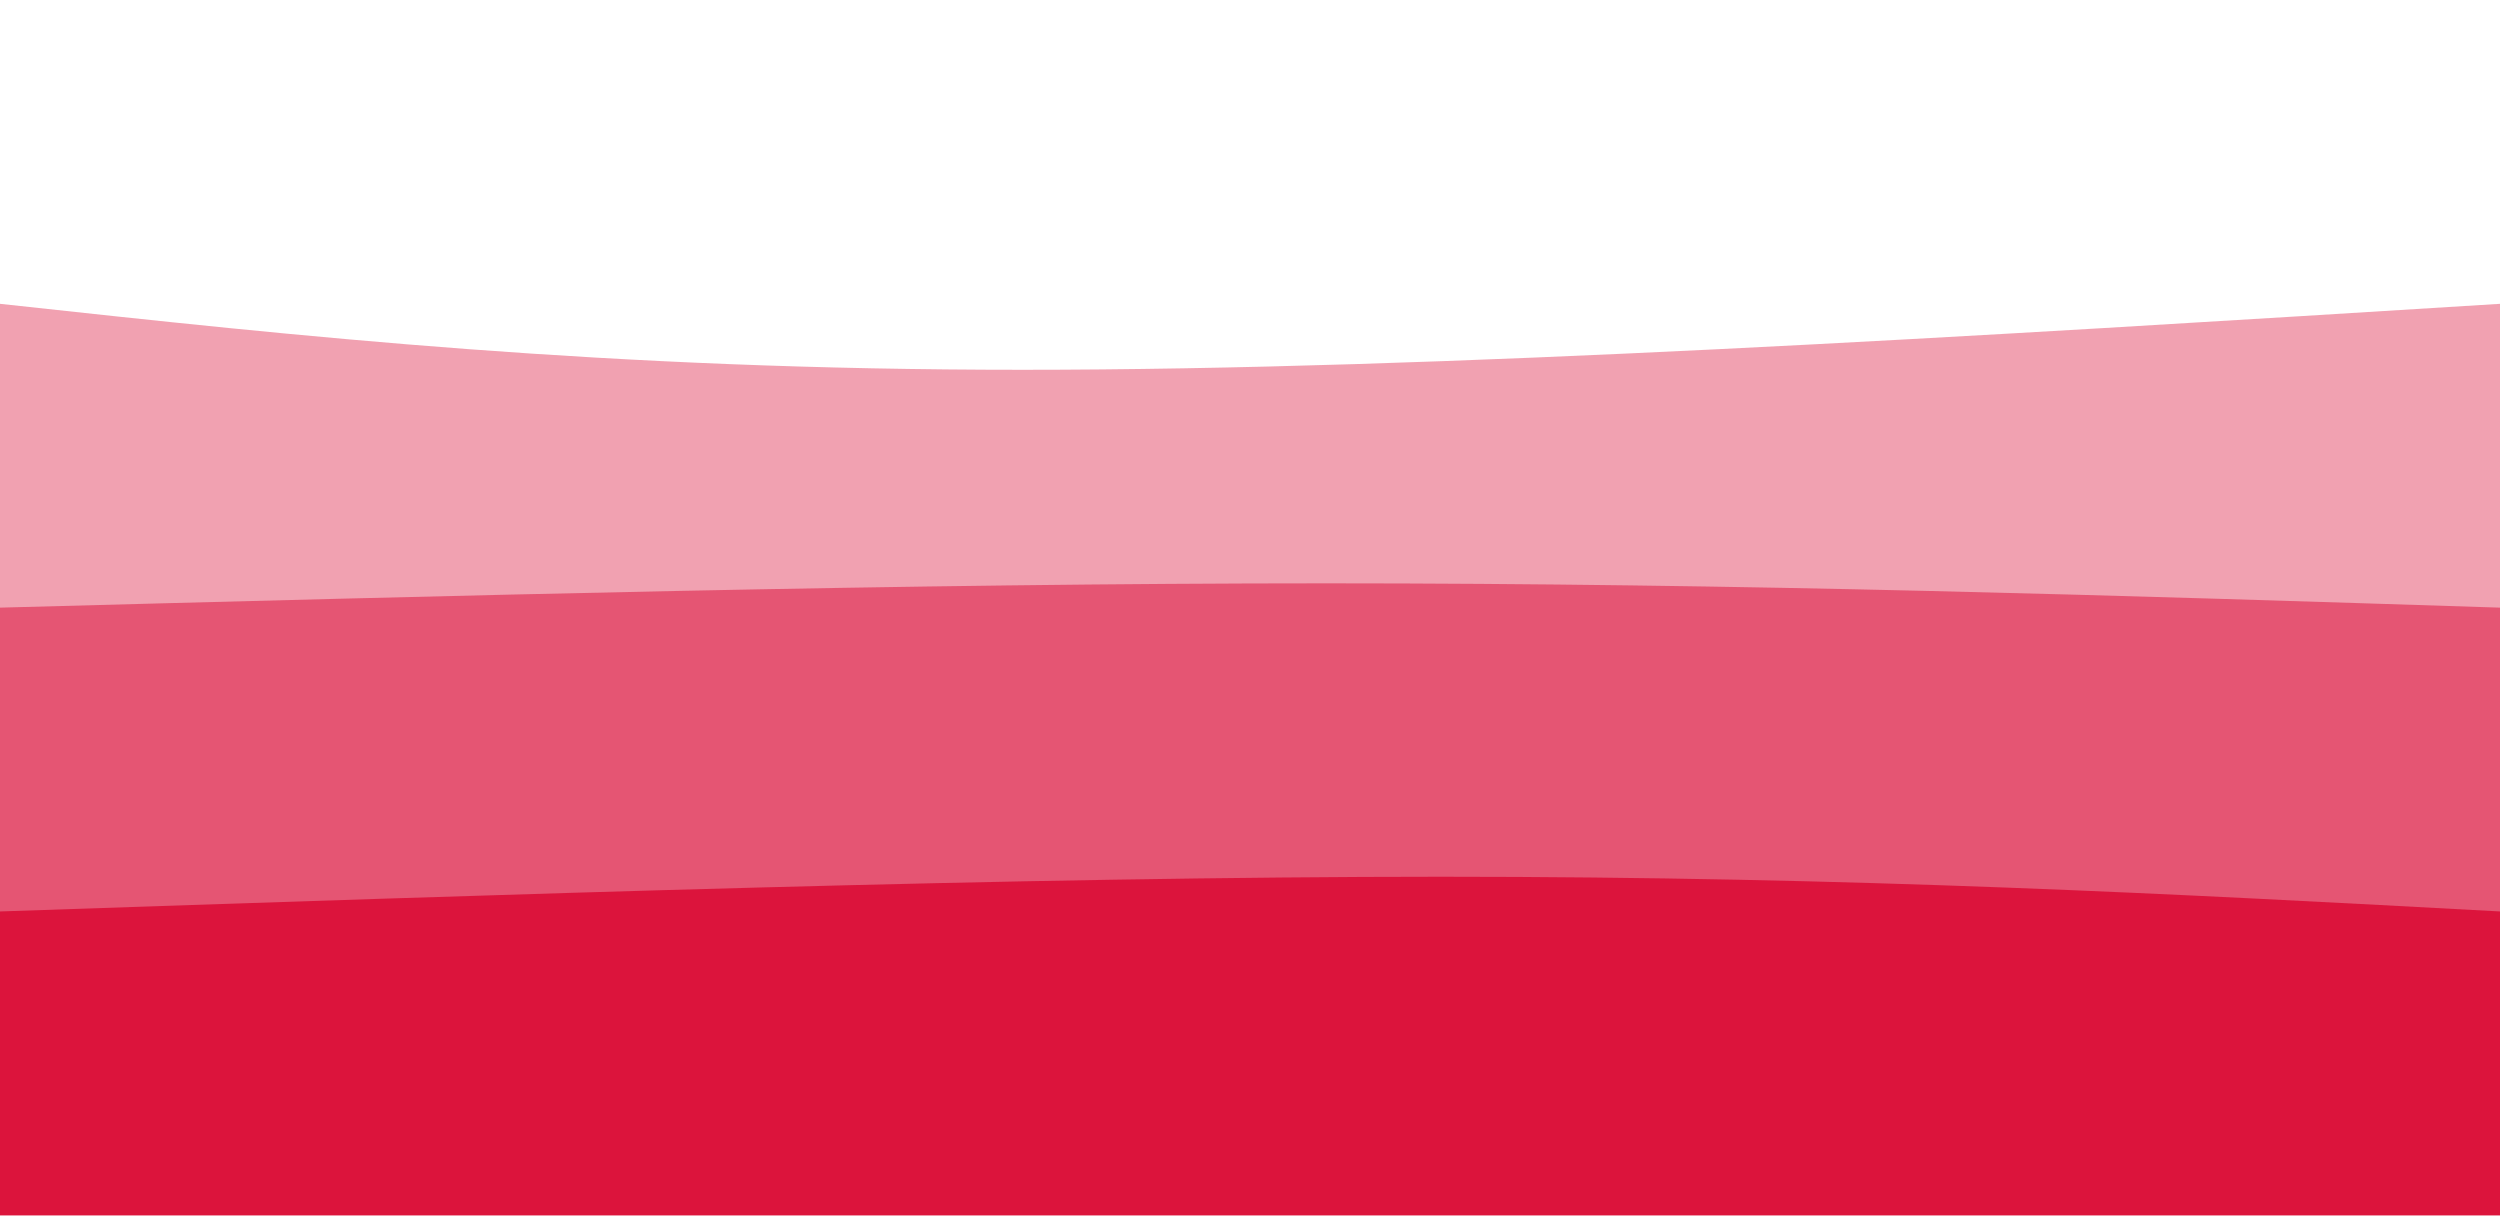
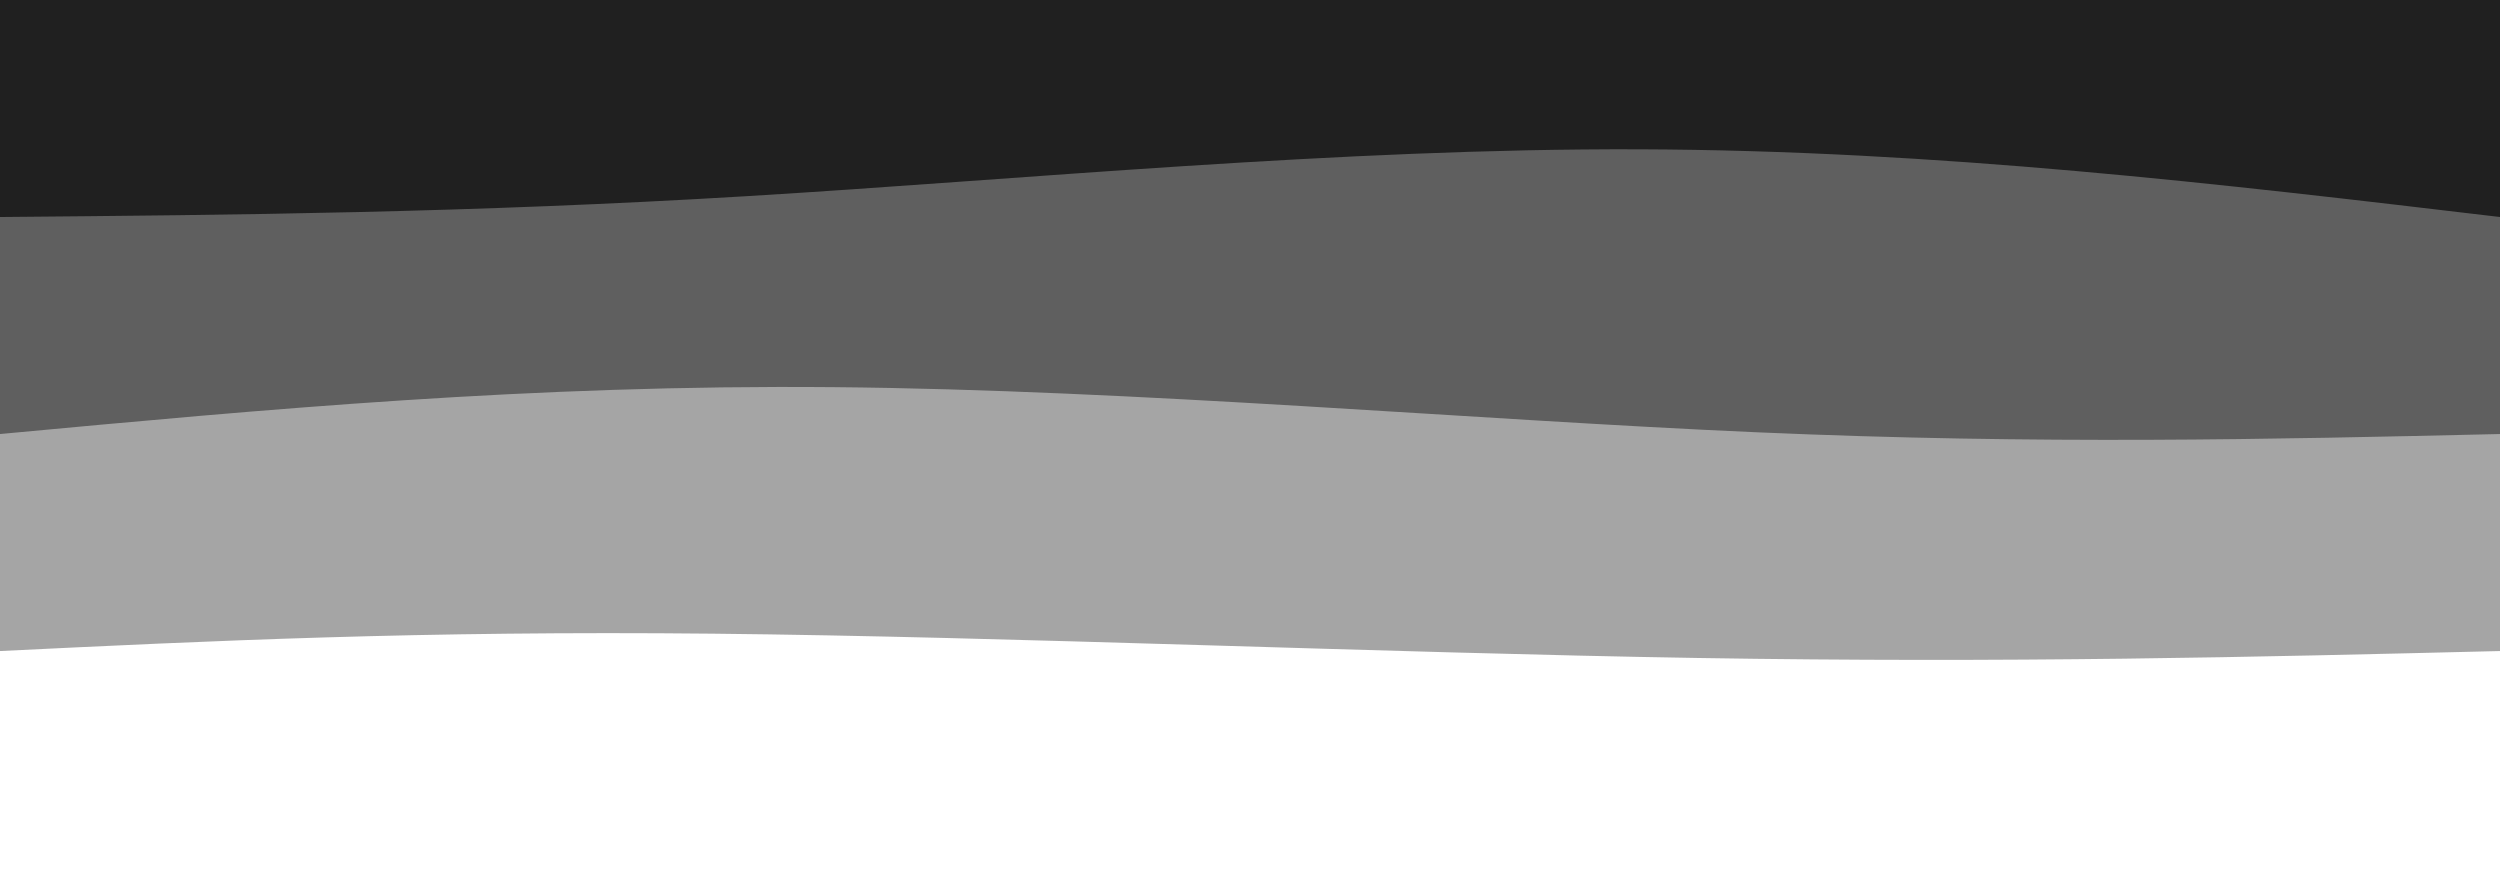
- <svg xmlns="http://www.w3.org/2000/svg" width="100%" height="100%" id="svg" viewBox="0 0 1440 700" class="transition duration-300 ease-in-out delay-150">
-   <style>
-           .path-0{
-             animation:pathAnim-0 4s;
-             animation-timing-function: linear;
-             animation-iteration-count: infinite;
-           }
-           @keyframes pathAnim-0{
-             0%{
-               d: path("M 0,700 C 0,700 0,175 0,175 C 174.5,194 349,213 589,213 C 829,213 1134.5,194 1440,175 C 1440,175 1440,700 1440,700 Z");
-             }
-             25%{
-               d: path("M 0,700 C 0,700 0,175 0,175 C 298,165 596,155 836,155 C 1076,155 1258,165 1440,175 C 1440,175 1440,700 1440,700 Z");
-             }
-             50%{
-               d: path("M 0,700 C 0,700 0,175 0,175 C 215,207.5 430,240 670,240 C 910,240 1175,207.5 1440,175 C 1440,175 1440,700 1440,700 Z");
-             }
-             75%{
-               d: path("M 0,700 C 0,700 0,175 0,175 C 198.5,199 397,223 637,223 C 877,223 1158.5,199 1440,175 C 1440,175 1440,700 1440,700 Z");
-             }
-             100%{
-               d: path("M 0,700 C 0,700 0,175 0,175 C 174.5,194 349,213 589,213 C 829,213 1134.5,194 1440,175 C 1440,175 1440,700 1440,700 Z");
-             }
-           }</style>
-   <path d="M 0,700 C 0,700 0,175 0,175 C 174.5,194 349,213 589,213 C 829,213 1134.5,194 1440,175 C 1440,175 1440,700 1440,700 Z" stroke="none" stroke-width="0" fill="#dc143c66" class="transition-all duration-300 ease-in-out delay-150 path-0" />
-   <style>
-           .path-1{
-             animation:pathAnim-1 4s;
-             animation-timing-function: linear;
-             animation-iteration-count: infinite;
-           }
-           @keyframes pathAnim-1{
-             0%{
-               d: path("M 0,700 C 0,700 0,350 0,350 C 262,343 524,336 764,336 C 1004,336 1222,343 1440,350 C 1440,350 1440,700 1440,700 Z");
-             }
-             25%{
-               d: path("M 0,700 C 0,700 0,350 0,350 C 239,367.5 478,385 718,385 C 958,385 1199,367.5 1440,350 C 1440,350 1440,700 1440,700 Z");
-             }
-             50%{
-               d: path("M 0,700 C 0,700 0,350 0,350 C 221.5,377.5 443,405 683,405 C 923,405 1181.5,377.5 1440,350 C 1440,350 1440,700 1440,700 Z");
-             }
-             75%{
-               d: path("M 0,700 C 0,700 0,350 0,350 C 198.5,381.5 397,413 637,413 C 877,413 1158.5,381.5 1440,350 C 1440,350 1440,700 1440,700 Z");
-             }
-             100%{
-               d: path("M 0,700 C 0,700 0,350 0,350 C 262,343 524,336 764,336 C 1004,336 1222,343 1440,350 C 1440,350 1440,700 1440,700 Z");
-             }
-           }</style>
-   <path d="M 0,700 C 0,700 0,350 0,350 C 262,343 524,336 764,336 C 1004,336 1222,343 1440,350 C 1440,350 1440,700 1440,700 Z" stroke="none" stroke-width="0" fill="#dc143c88" class="transition-all duration-300 ease-in-out delay-150 path-1" />
-   <style>
-           .path-2{
-             animation:pathAnim-2 4s;
-             animation-timing-function: linear;
-             animation-iteration-count: infinite;
-           }
-           @keyframes pathAnim-2{
-             0%{
-               d: path("M 0,700 C 0,700 0,525 0,525 C 295,515 590,505 830,505 C 1070,505 1255,515 1440,525 C 1440,525 1440,700 1440,700 Z");
-             }
-             25%{
-               d: path("M 0,700 C 0,700 0,525 0,525 C 265,499.5 530,474 770,474 C 1010,474 1225,499.5 1440,525 C 1440,525 1440,700 1440,700 Z");
-             }
-             50%{
-               d: path("M 0,700 C 0,700 0,525 0,525 C 200,509 400,493 640,493 C 880,493 1160,509 1440,525 C 1440,525 1440,700 1440,700 Z");
-             }
-             75%{
-               d: path("M 0,700 C 0,700 0,525 0,525 C 195,502 390,479 630,479 C 870,479 1155,502 1440,525 C 1440,525 1440,700 1440,700 Z");
-             }
-             100%{
-               d: path("M 0,700 C 0,700 0,525 0,525 C 295,515 590,505 830,505 C 1070,505 1255,515 1440,525 C 1440,525 1440,700 1440,700 Z");
-             }
-           }</style>
-   <path d="M 0,700 C 0,700 0,525 0,525 C 295,515 590,505 830,505 C 1070,505 1255,515 1440,525 C 1440,525 1440,700 1440,700 Z" stroke="none" stroke-width="0" fill="#dc143cff" class="transition-all duration-300 ease-in-out delay-150 path-2" />
+ <svg xmlns="http://www.w3.org/2000/svg" width="100%" height="100%" id="svg" viewBox="0 0 1440 500" class="transition duration-300 ease-in-out delay-150">
+   <path d="M 0,500 C 0,500 0,125 0,125 C 141.2,121.533 282.4,118.067 462,121 C 641.6,123.933 859.6,133.267 1029,135 C 1198.4,136.733 1319.2,130.867 1440,125 C 1440,125 1440,500 1440,500 Z" stroke="none" stroke-width="0" fill="#202020" fill-opacity="0.4" class="transition-all duration-300 ease-in-out delay-150 path-0" transform="rotate(-180 720 250)" />
+   <path d="M 0,500 C 0,500 0,250 0,250 C 132.267,246.933 264.533,243.867 428,251 C 591.467,258.133 786.133,275.467 960,277 C 1133.867,278.533 1286.933,264.267 1440,250 C 1440,250 1440,500 1440,500 Z" stroke="none" stroke-width="0" fill="#202020" fill-opacity="0.53" class="transition-all duration-300 ease-in-out delay-150 path-1" transform="rotate(-180 720 250)" />
+   <path d="M 0,500 C 0,500 0,375 0,375 C 161.867,394.2 323.733,413.4 496,414 C 668.267,414.6 850.933,396.6 1010,387 C 1169.067,377.4 1304.533,376.2 1440,375 C 1440,375 1440,500 1440,500 Z" stroke="none" stroke-width="0" fill="#202020" fill-opacity="1" class="transition-all duration-300 ease-in-out delay-150 path-2" transform="rotate(-180 720 250)" />
</svg>
